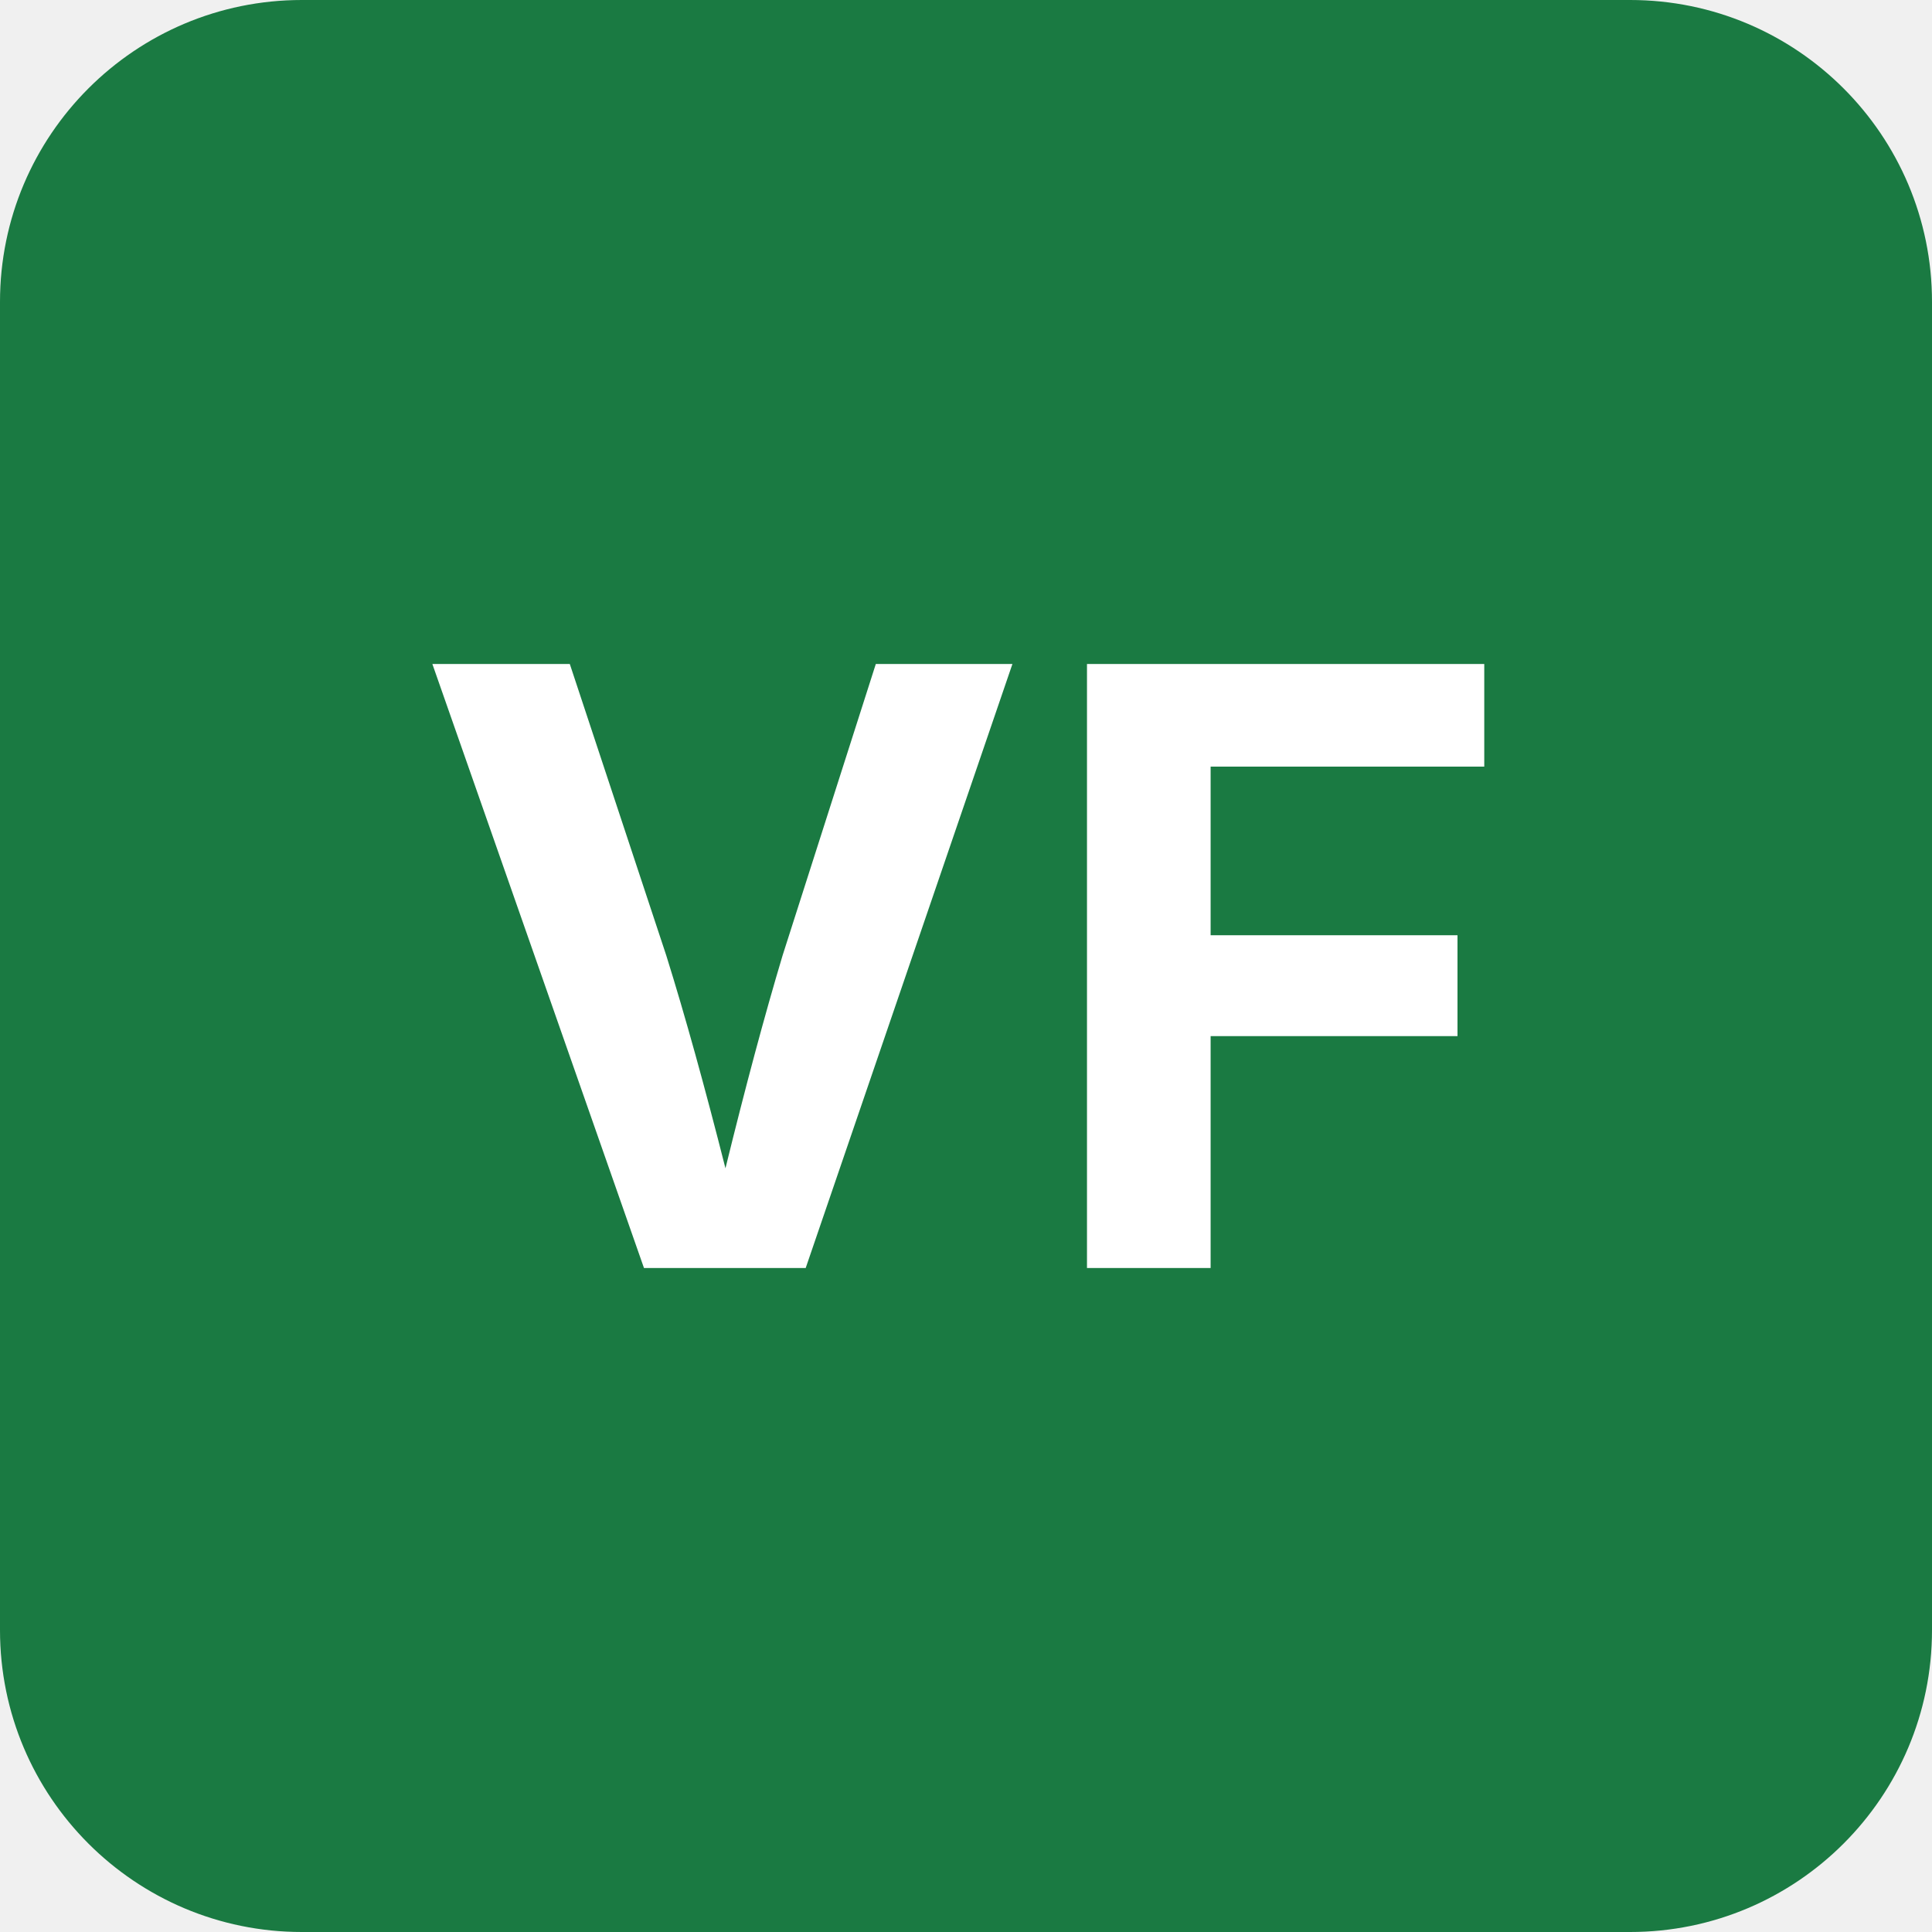
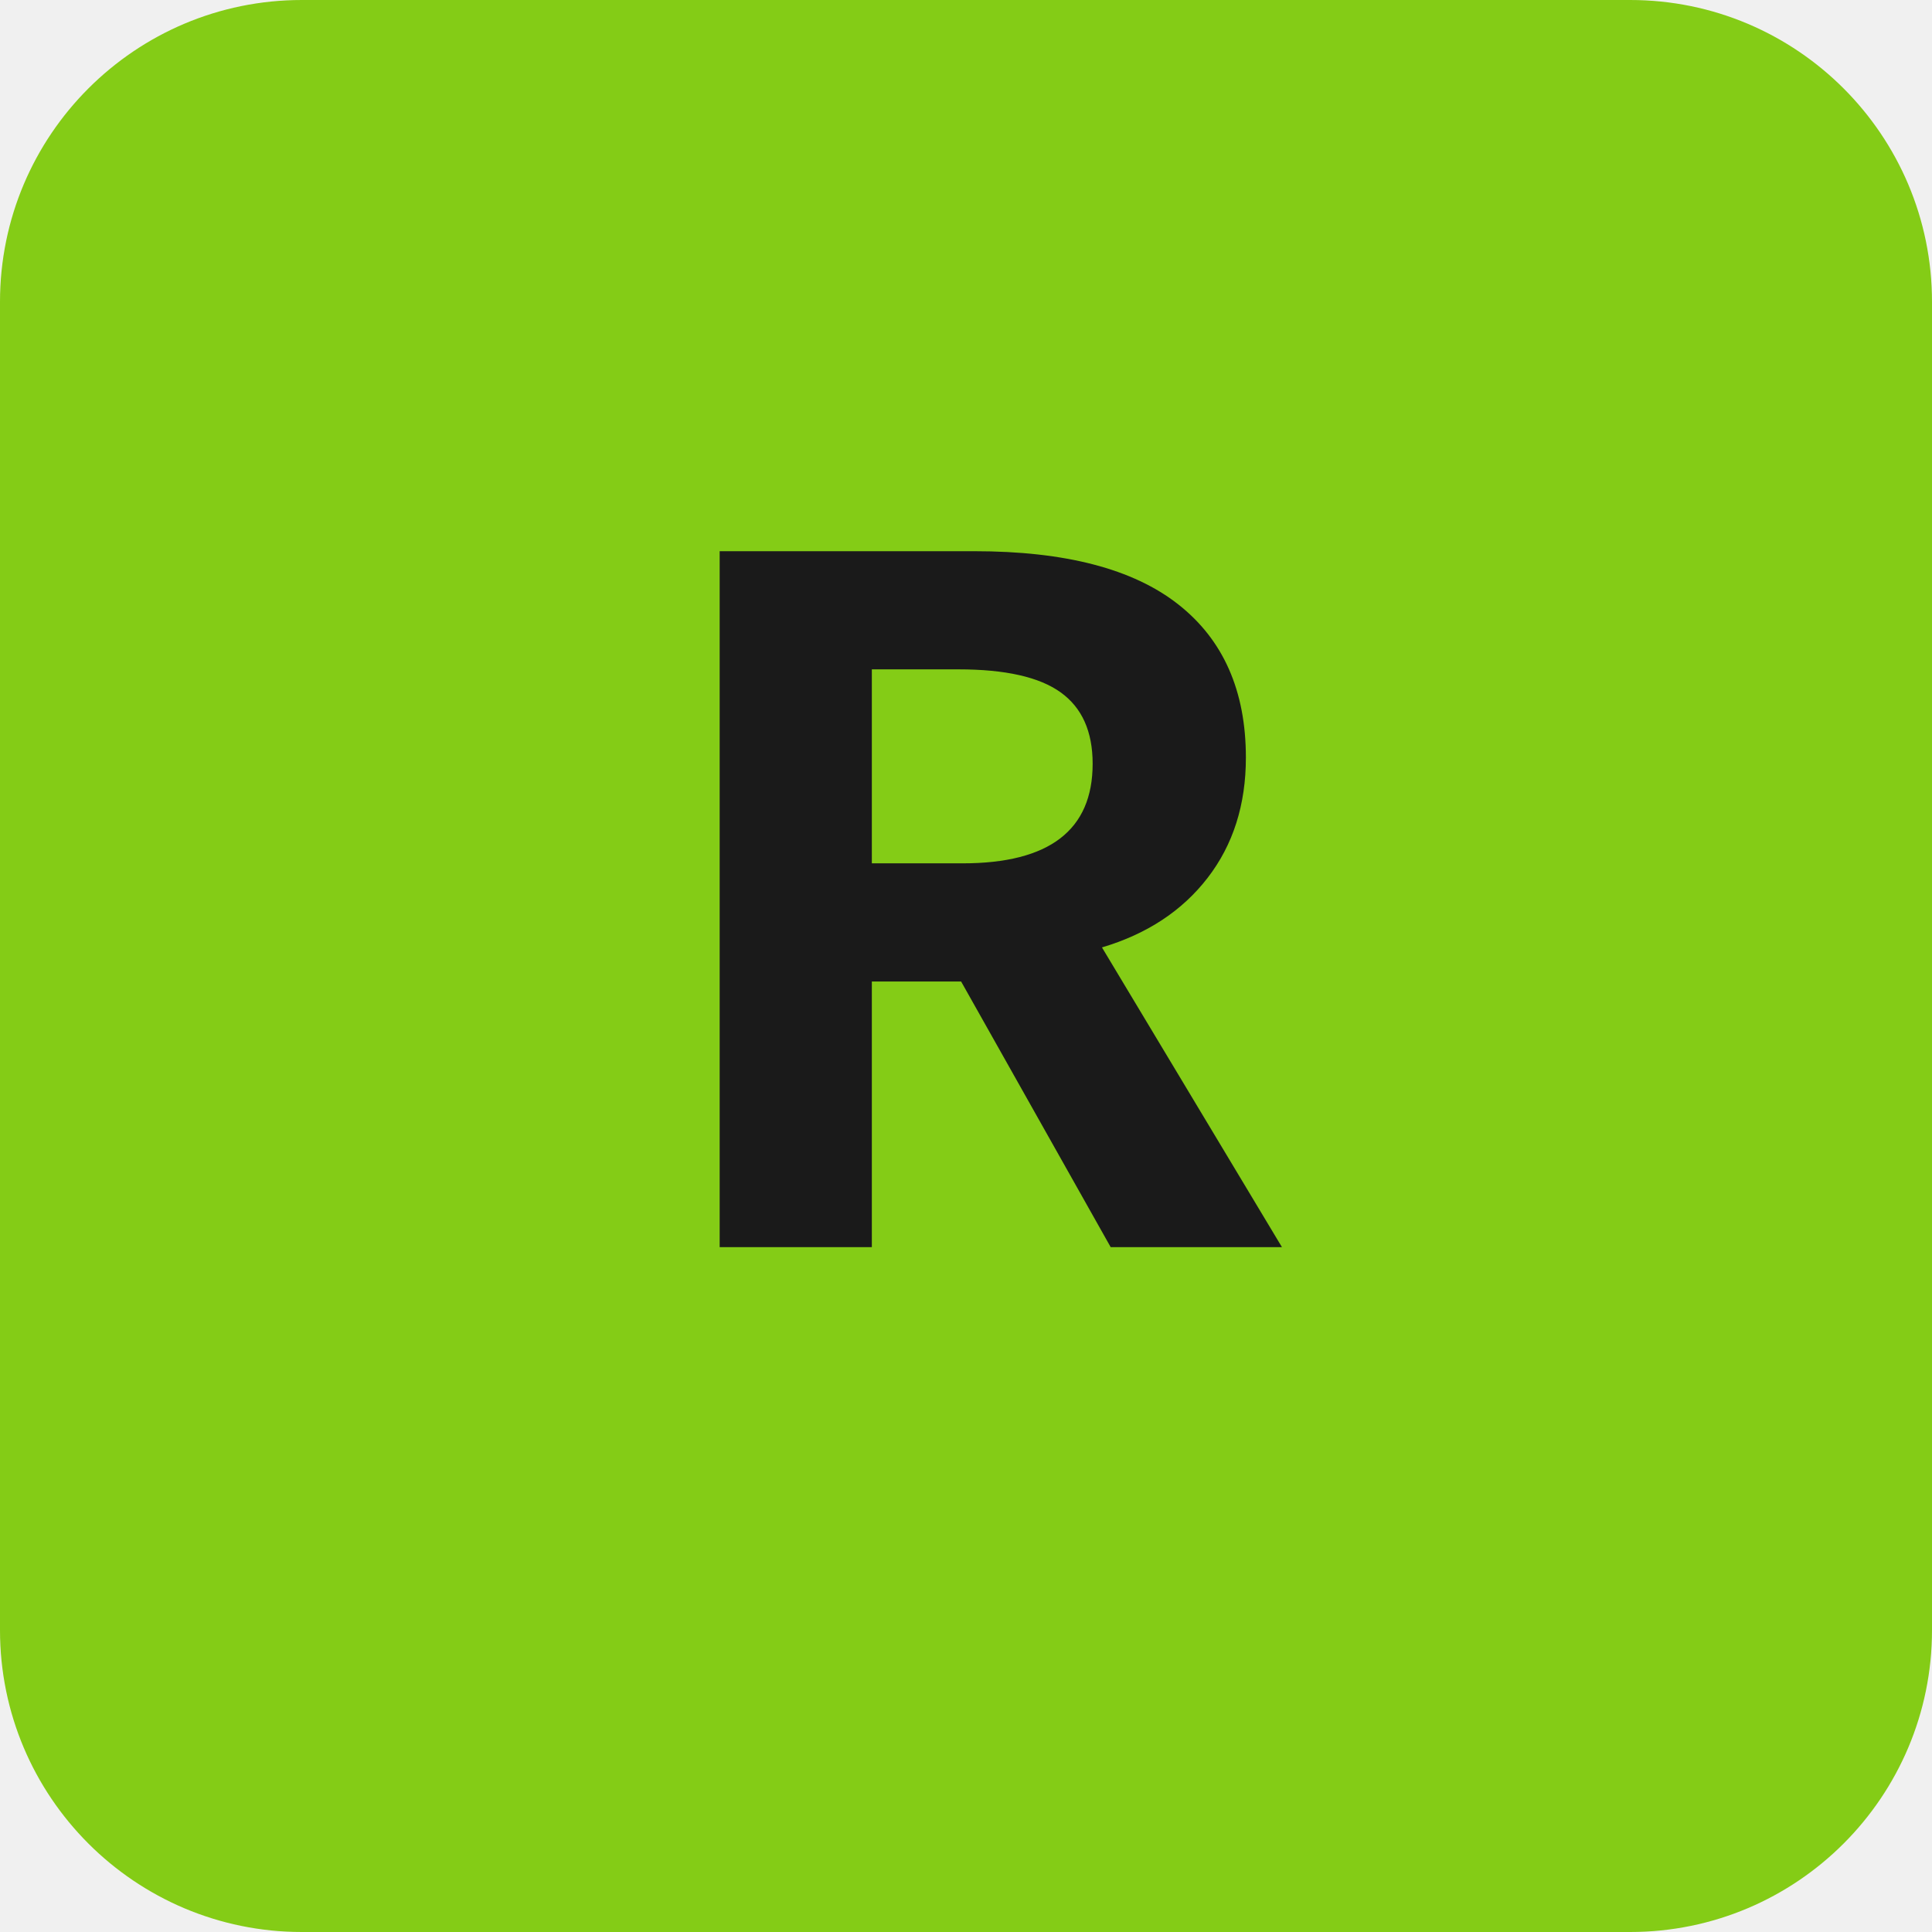
<svg xmlns="http://www.w3.org/2000/svg" viewBox="0 0 512 512" width="512" height="512">
-   <rect x="0" y="0" width="512" height="512" rx="80" ry="80" fill="#1a7a42" />
-   <text x="256" y="256" text-anchor="middle" dominant-baseline="central" font-family="system-ui, -apple-system, 'Segoe UI', sans-serif" font-size="220" font-weight="bold" fill="#ffffff">VF</text>
+   <rect x="0" y="0" width="512" height="512" rx="80" ry="80" fill="#84cc16" />
+   <text x="256" y="256" text-anchor="middle" dominant-baseline="central" font-family="'Courier New', 'Consolas', 'Monaco', monospace" font-size="280" font-weight="bold" fill="#1a1a1a">R</text>
</svg>
